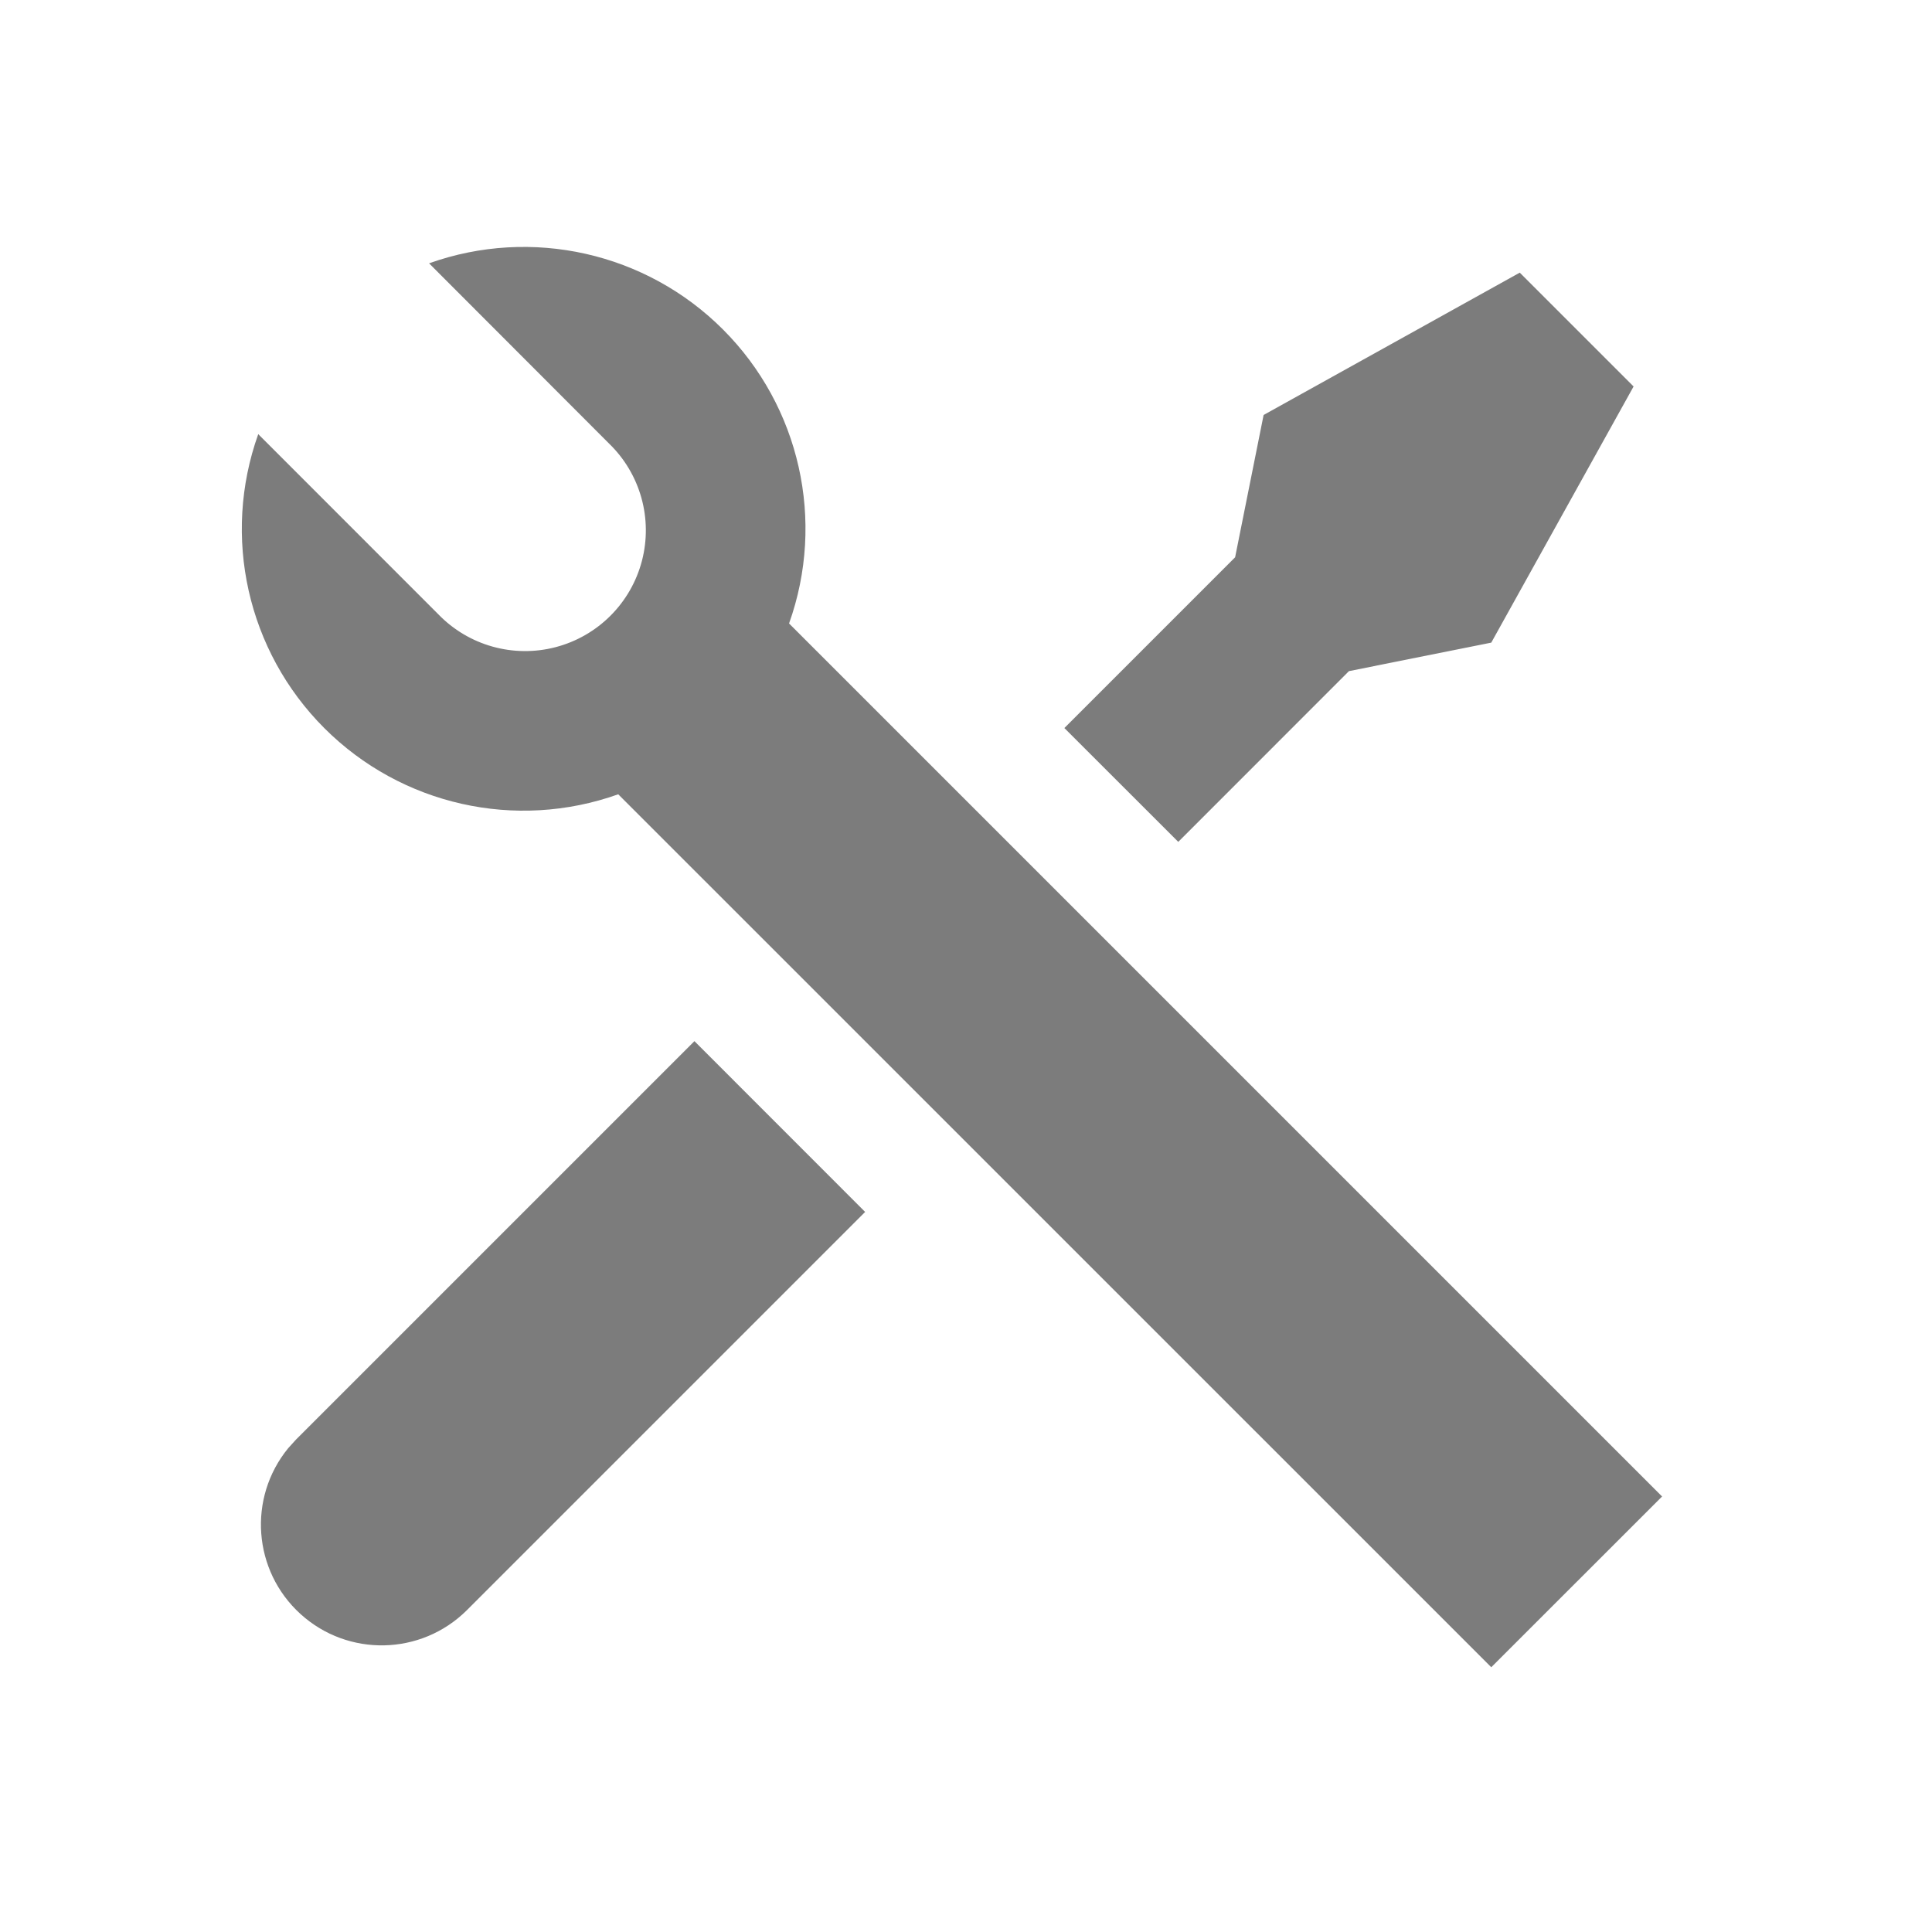
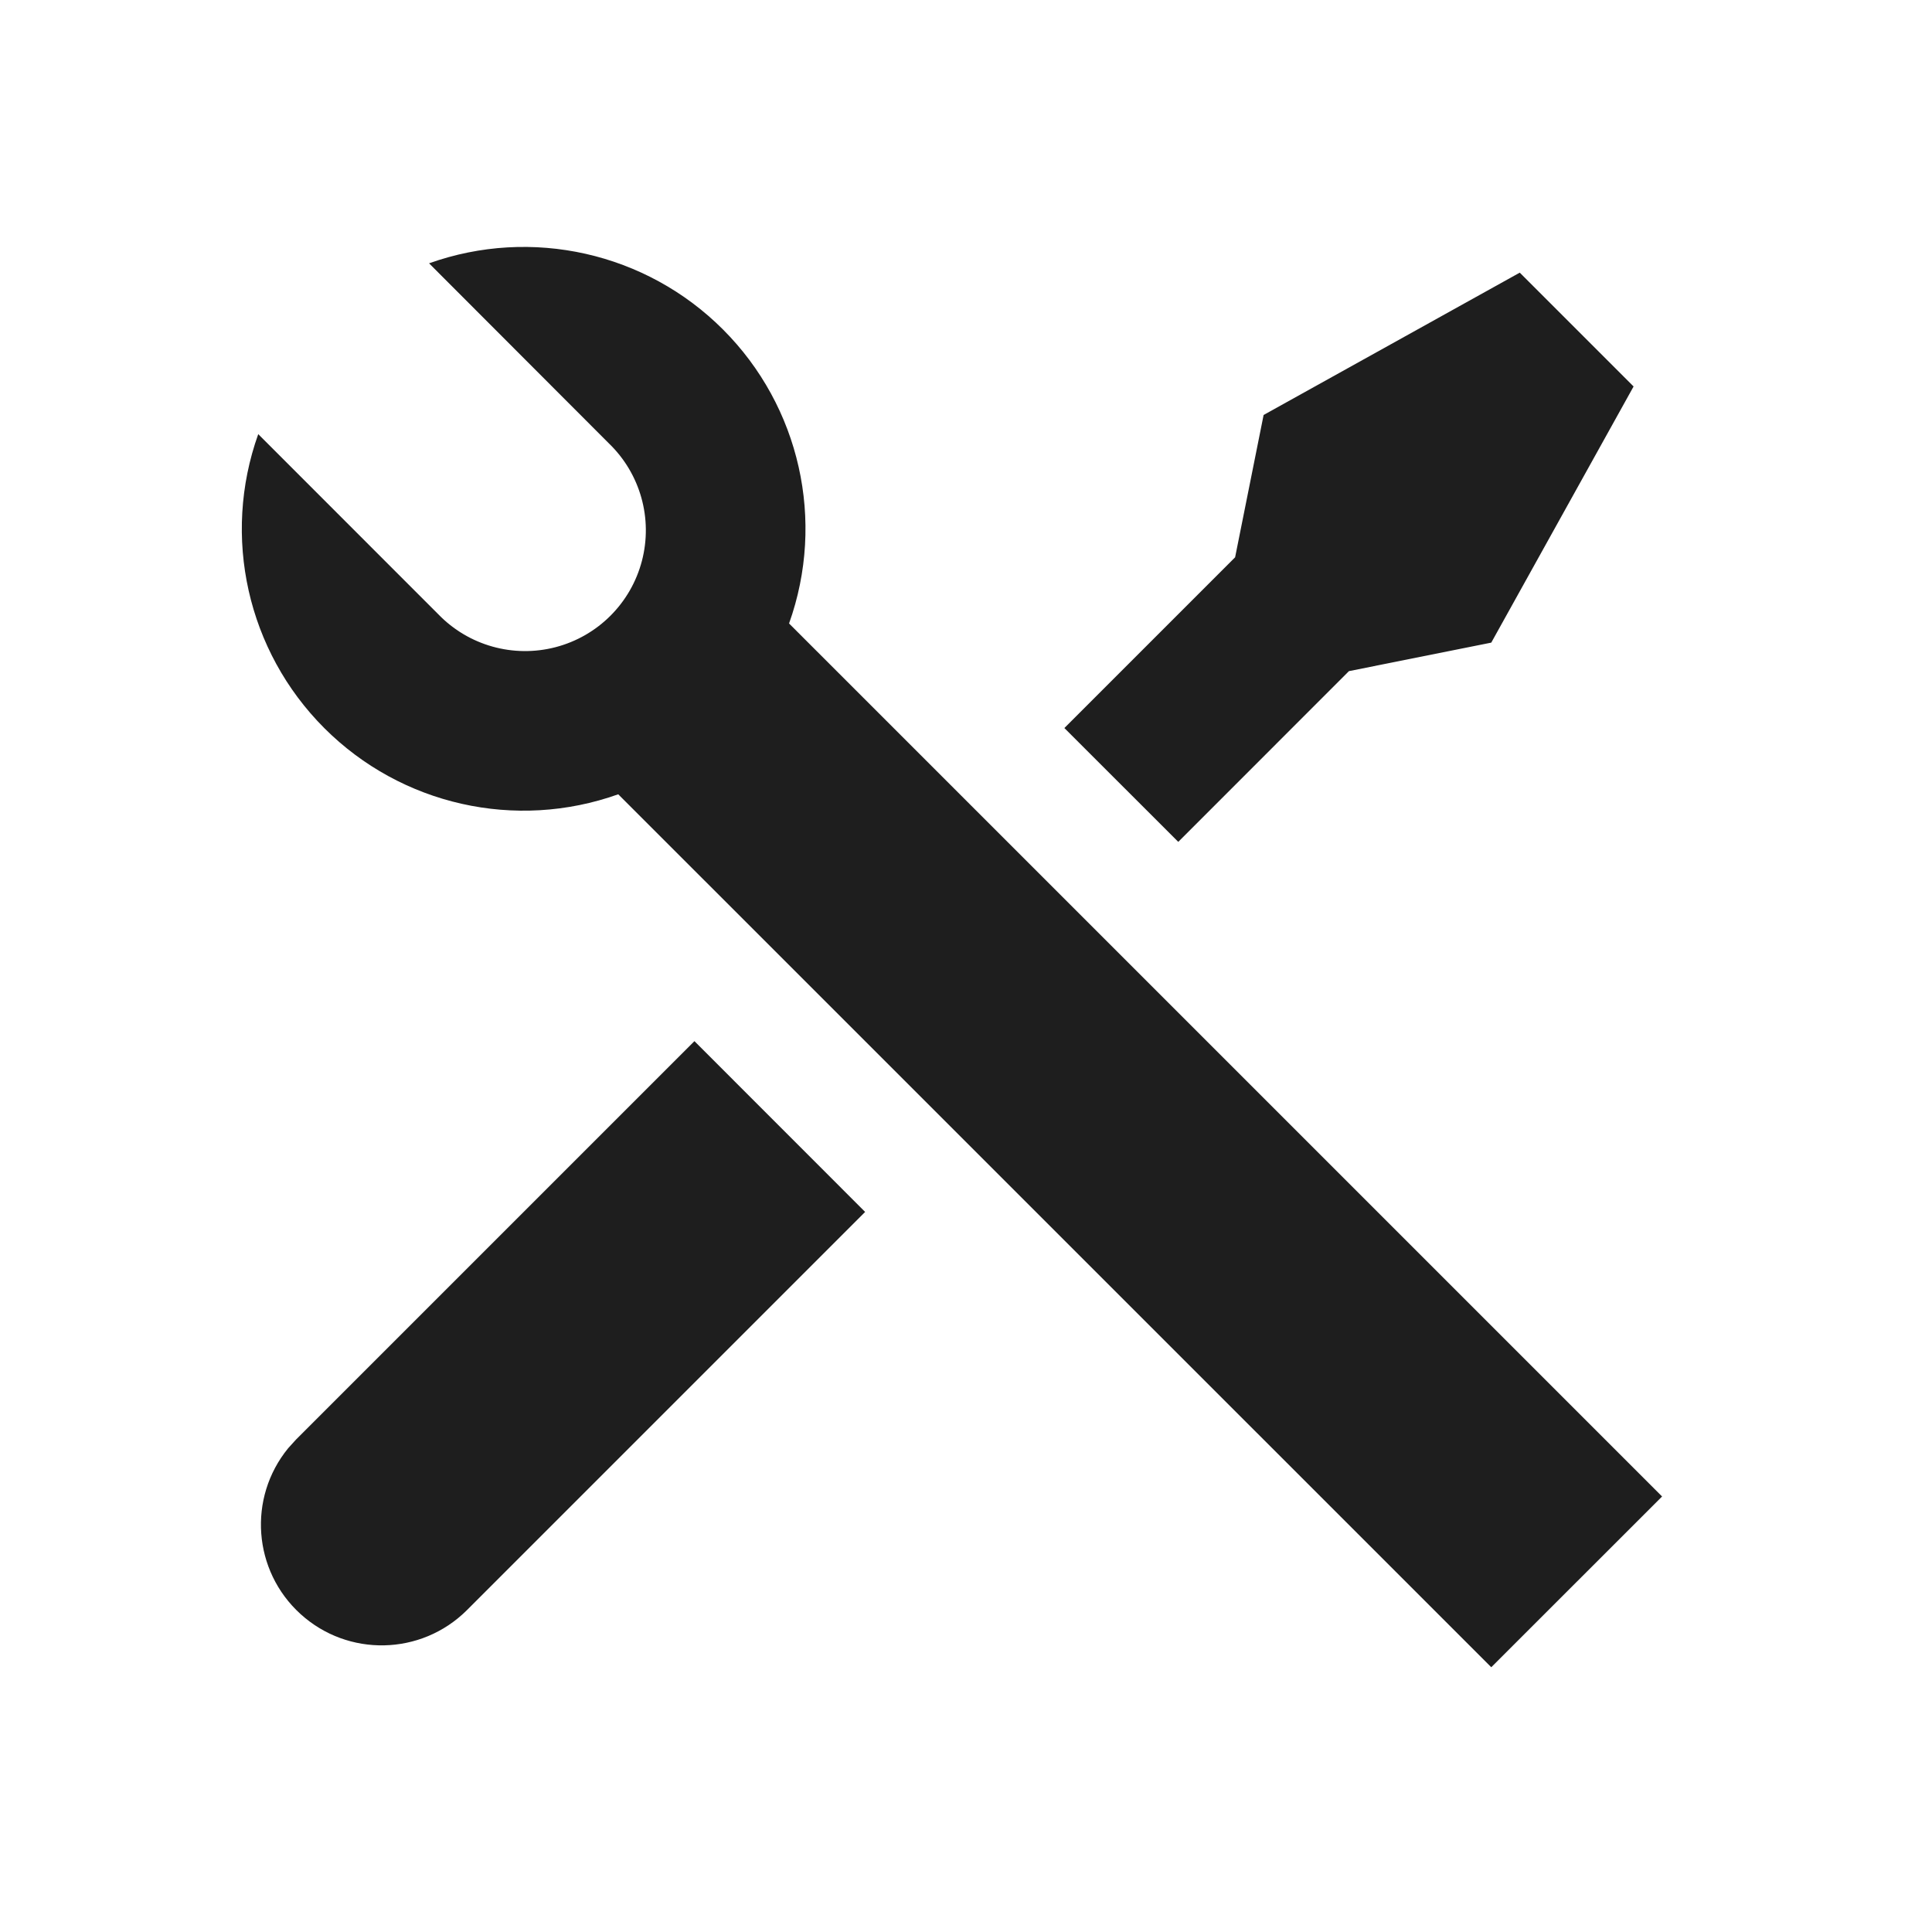
<svg xmlns="http://www.w3.org/2000/svg" viewBox="0 0 24 24" width="24" height="24" version="1.1" id="svg4015">
  <defs id="defs4019" />
  <path fill="none" d="M0 0h24v24H0z" id="path4011" />
-   <path d="M5.33 3.271a3.5 3.5 0 0 1 4.472 4.474L20.647 18.59l-2.122 2.121L7.68 9.867a3.5 3.5 0 0 1-4.472-4.474L5.444 7.63a1.5 1.5 0 1 0 2.121-2.121L5.329 3.27zm10.367 1.884l3.182-1.768 1.414 1.414-1.768 3.182-1.768.354-2.12 2.121-1.415-1.414 2.121-2.121.354-1.768zm-7.071 7.778l2.121 2.122-4.95 4.95A1.5 1.5 0 0 1 3.58 17.99l.097-.107 4.95-4.95z" id="path4013" style="fill:#7c7c7c;fill-opacity:1" />
+   <path d="M5.33 3.271a3.5 3.5 0 0 1 4.472 4.474L20.647 18.59l-2.122 2.121L7.68 9.867a3.5 3.5 0 0 1-4.472-4.474L5.444 7.63a1.5 1.5 0 1 0 2.121-2.121L5.329 3.27zm10.367 1.884l3.182-1.768 1.414 1.414-1.768 3.182-1.768.354-2.12 2.121-1.415-1.414 2.121-2.121.354-1.768zm-7.071 7.778l2.121 2.122-4.95 4.95A1.5 1.5 0 0 1 3.58 17.99l.097-.107 4.95-4.95z" id="path4013" style="fill:#1e1e1e;fill-opacity:1" />
</svg>
